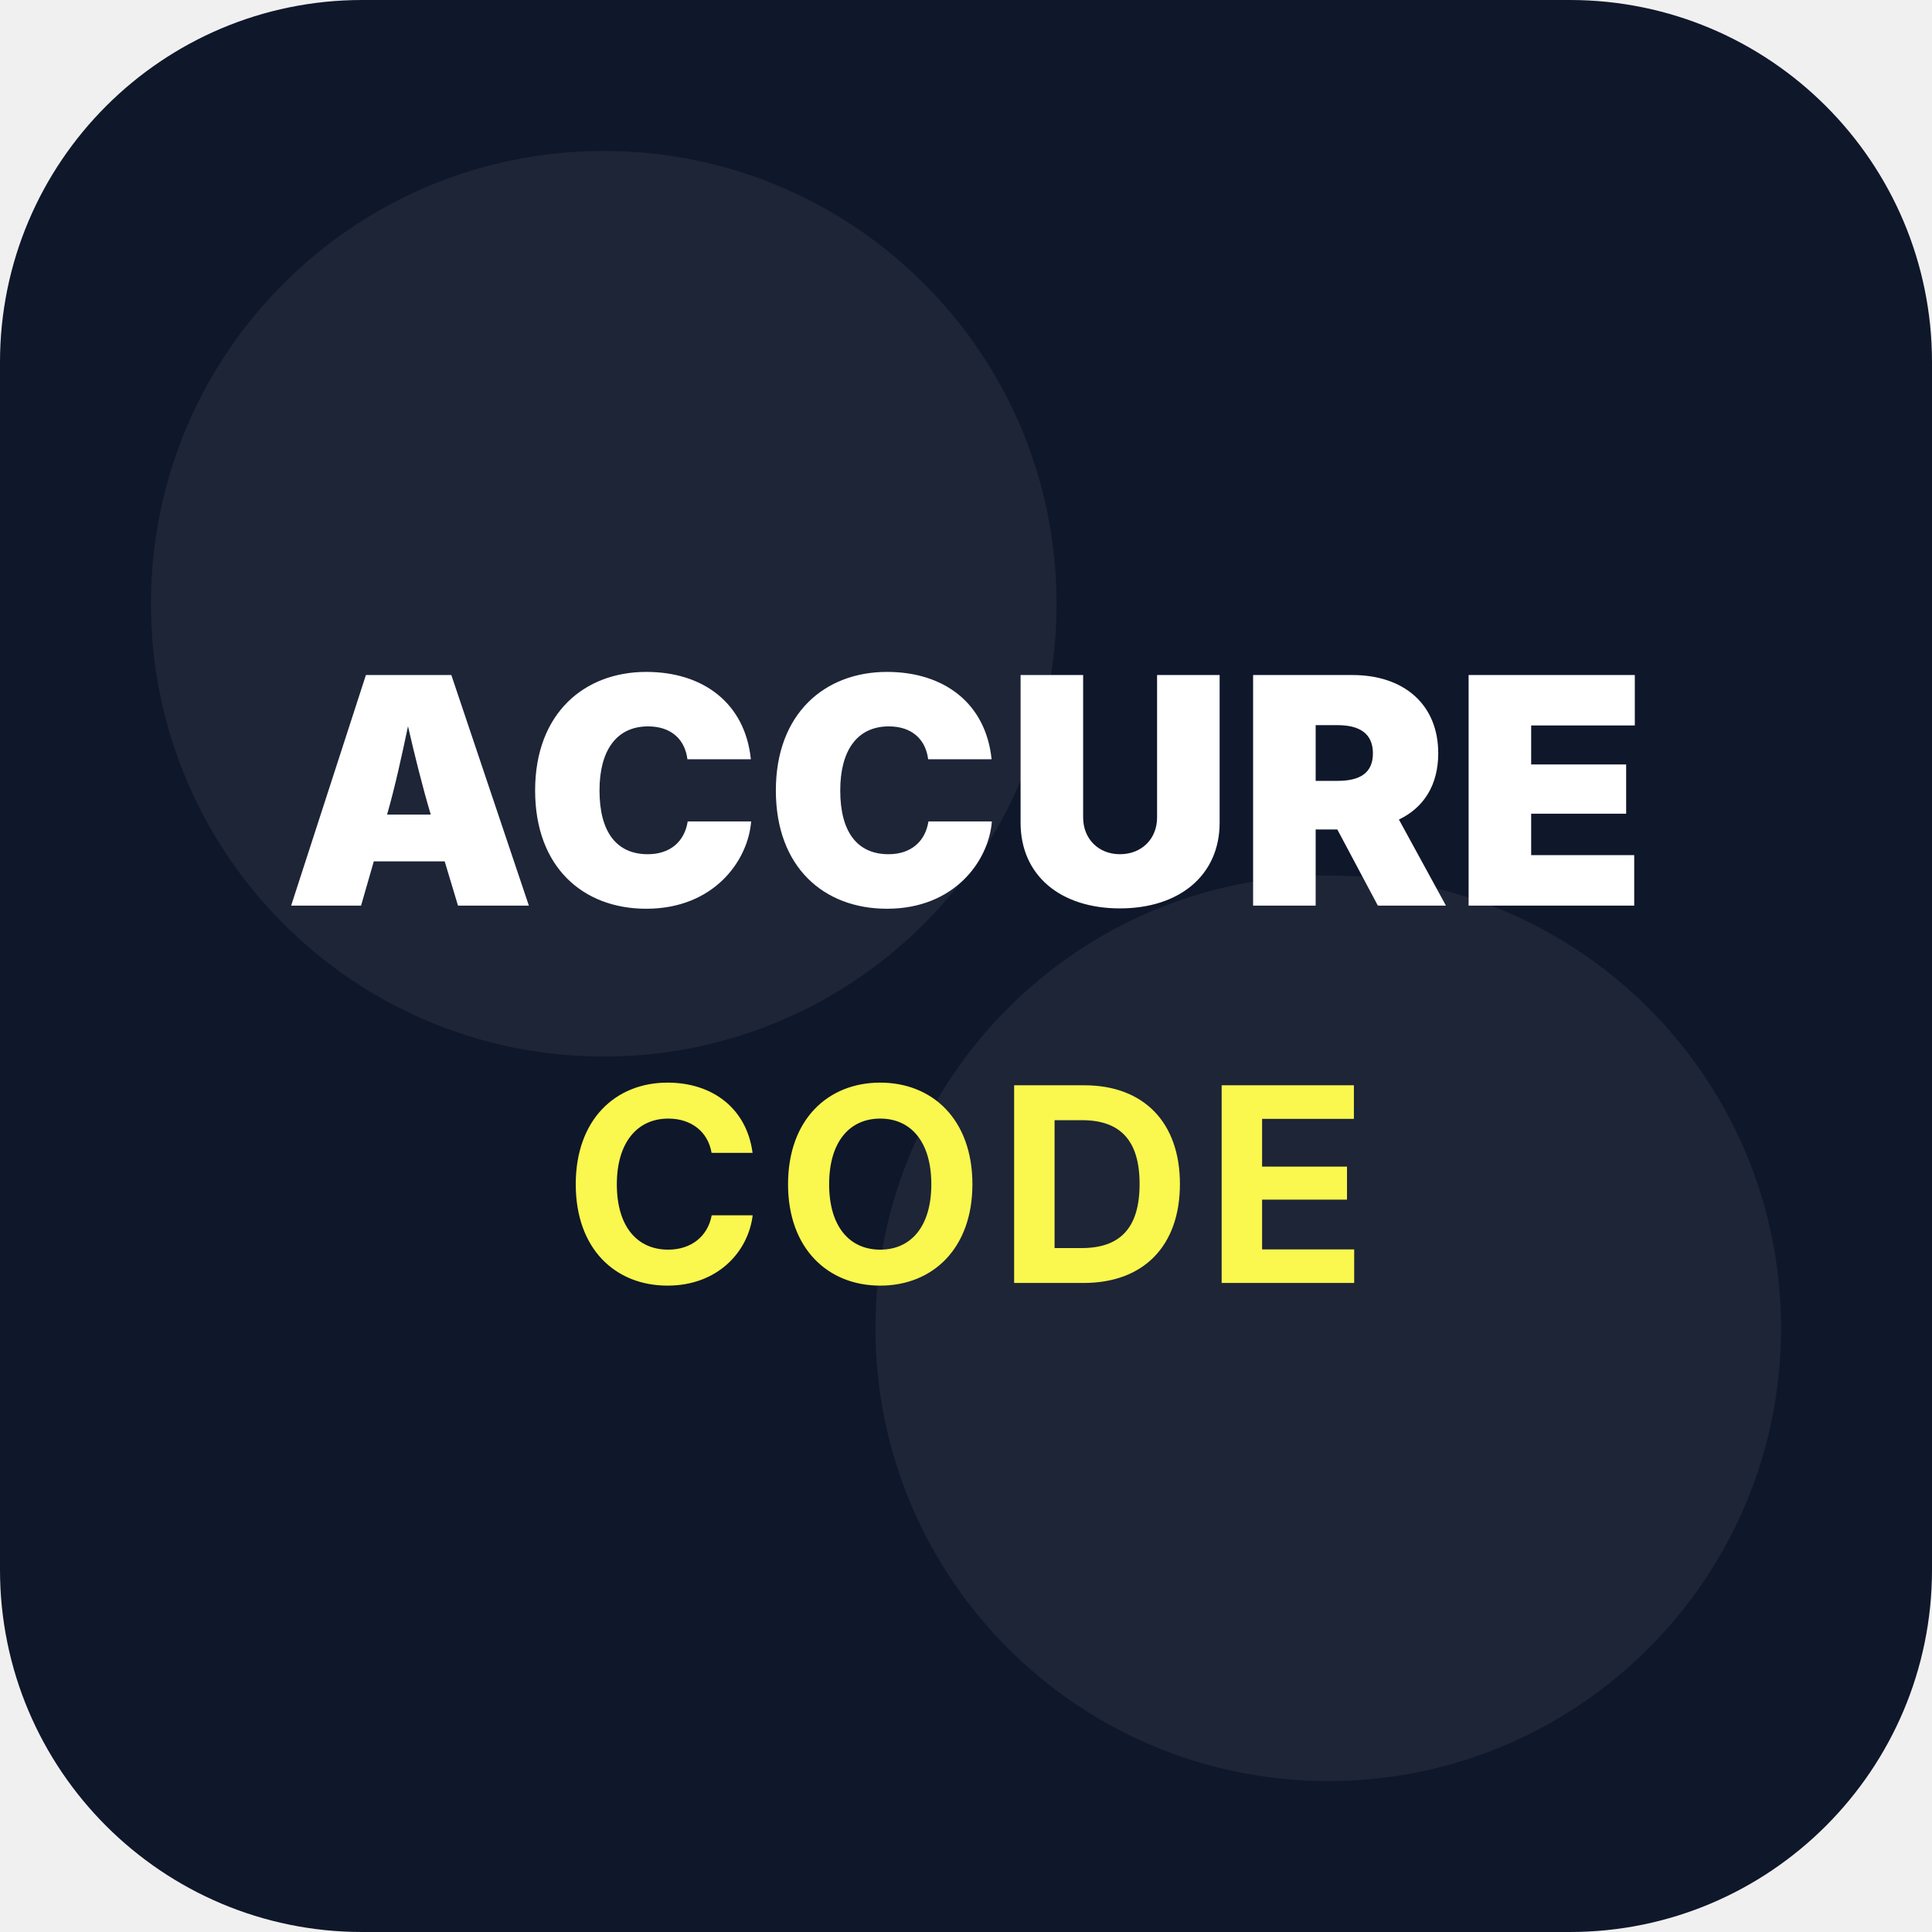
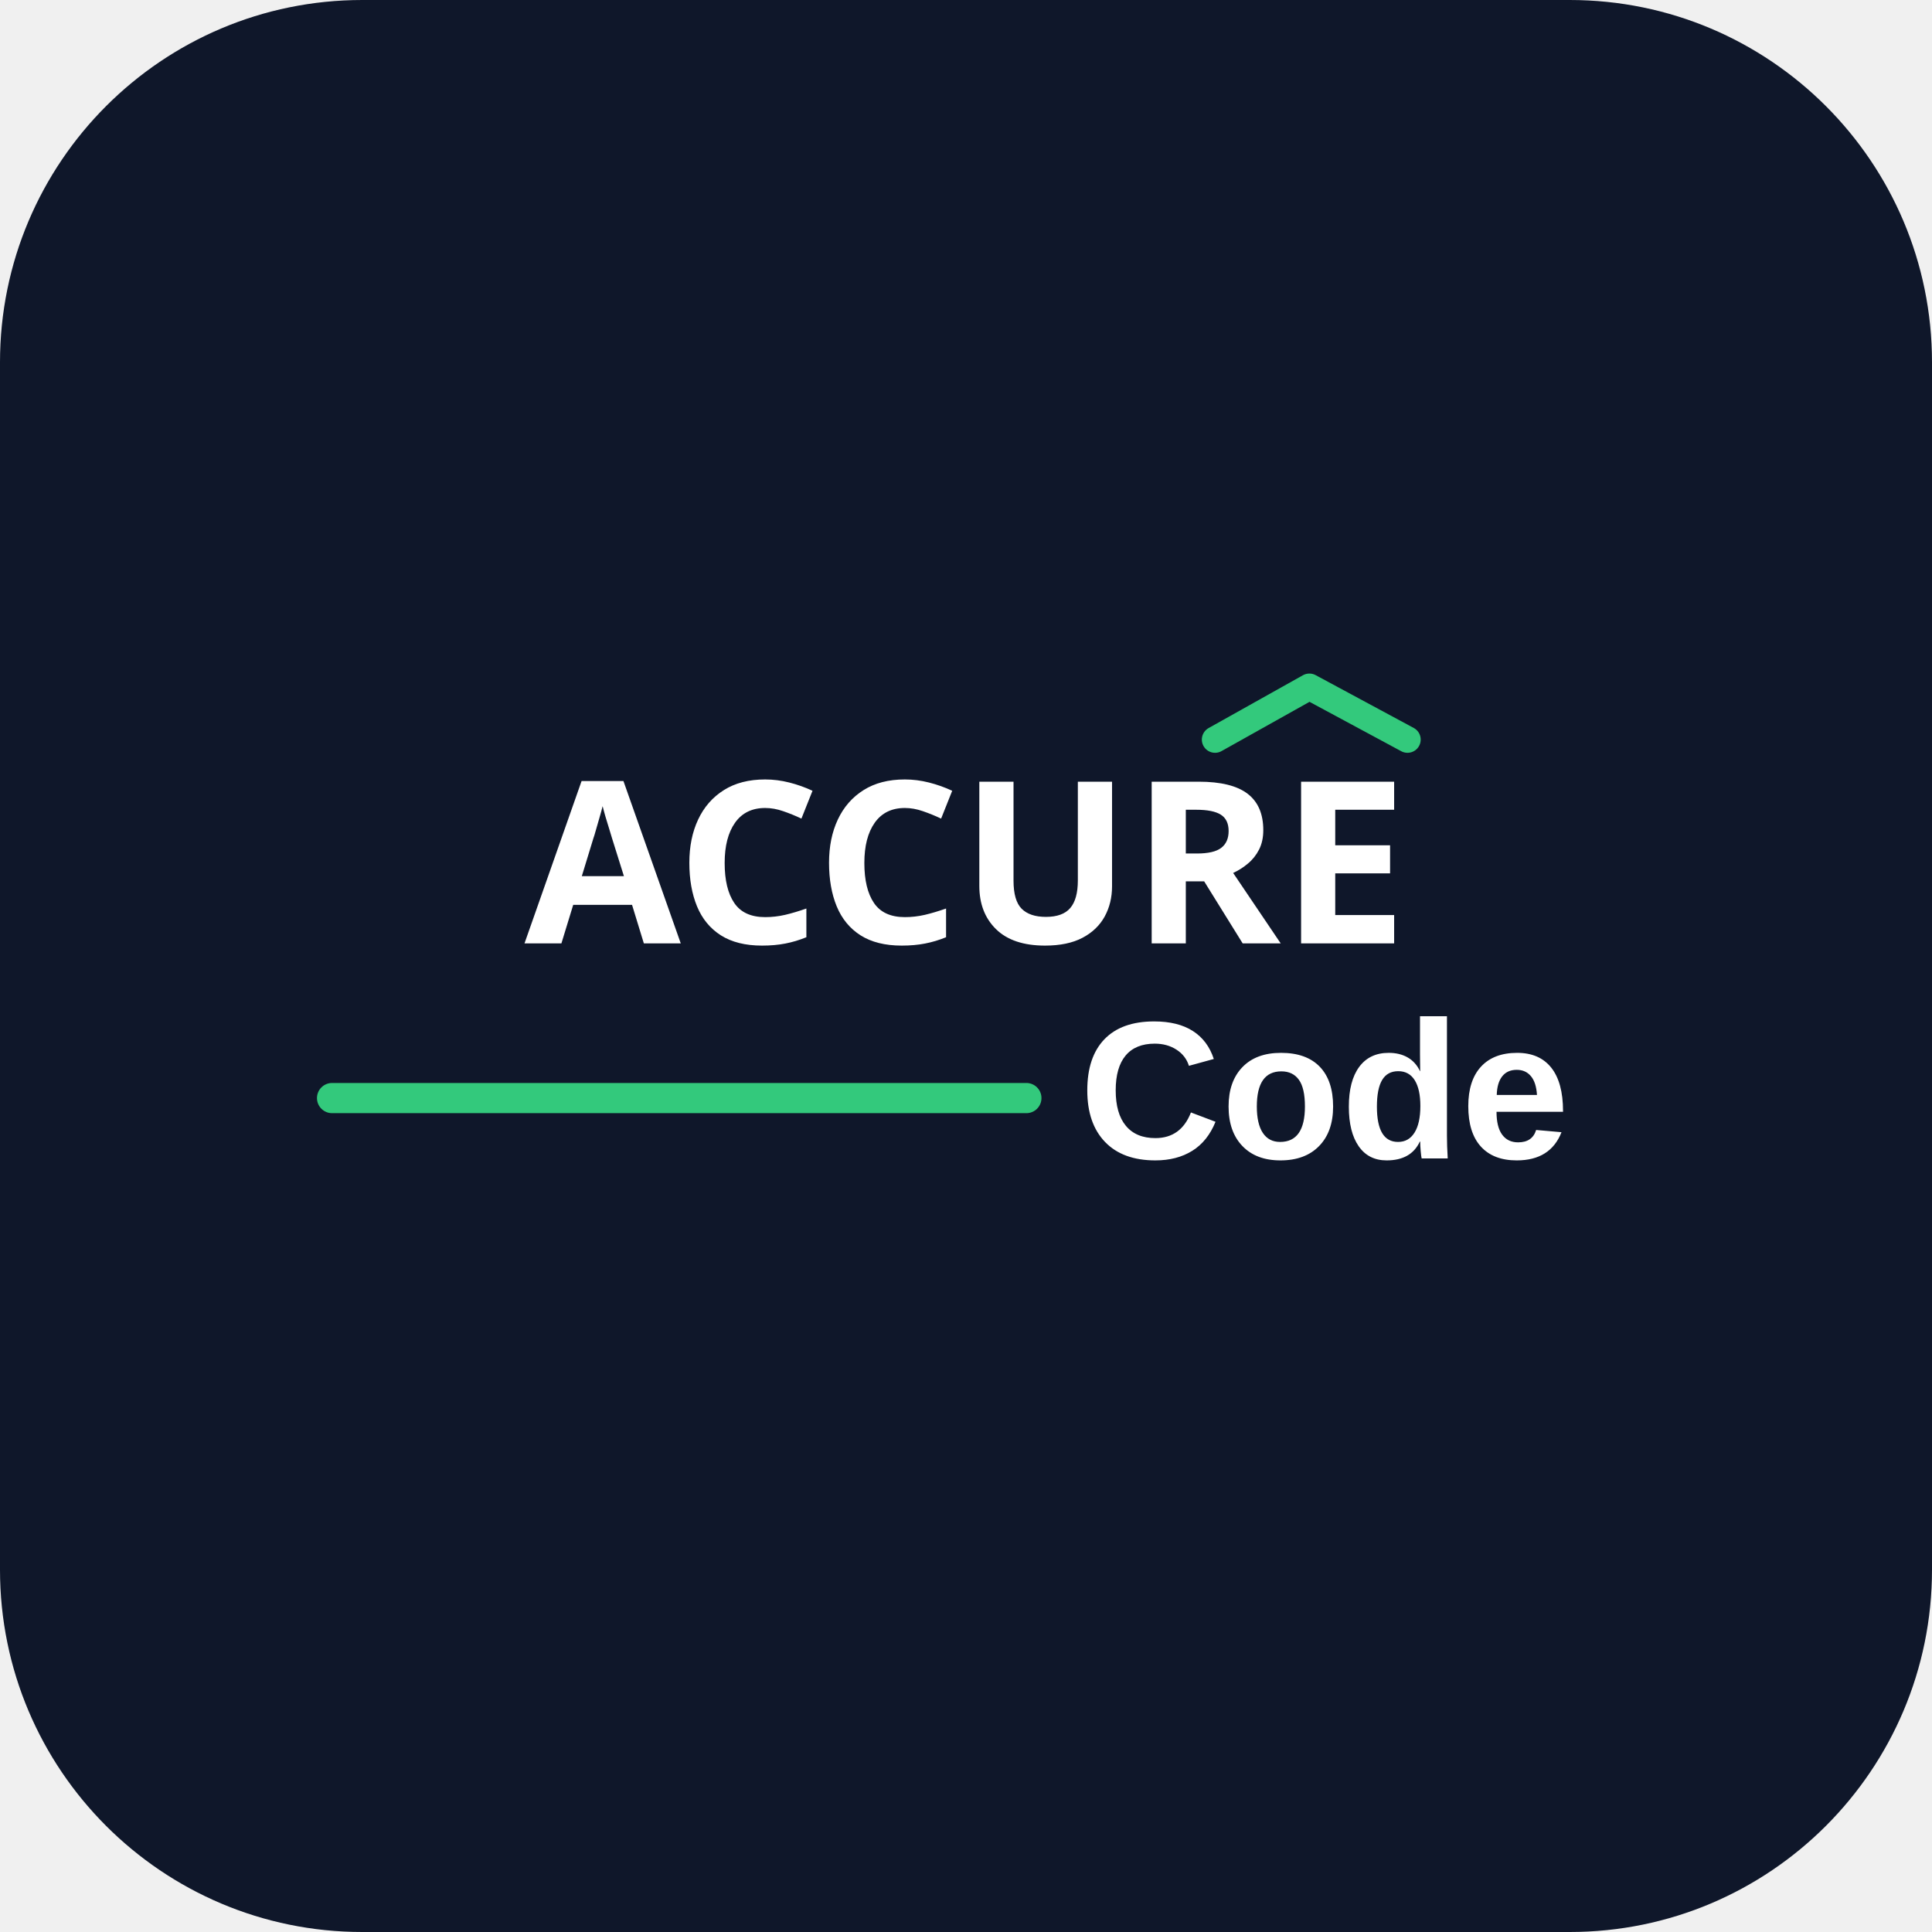
<svg xmlns="http://www.w3.org/2000/svg" width="512" height="512" viewBox="0 0 512 512" fill="none">
  <rect width="512" height="512" rx="96" fill="#0F172A" />
-   <circle cx="160" cy="160" r="120" fill="white" opacity="0.06" />
-   <circle cx="352" cy="352" r="120" fill="white" opacity="0.06" />
-   <text x="256" y="240" font-family="system-ui, -apple-system, sans-serif" font-size="84" font-weight="900" fill="#FFFFFF" text-anchor="middle" letter-spacing="1">ACCURE</text>
-   <text x="256" y="340" font-family="system-ui, -apple-system, sans-serif" font-size="72" font-weight="700" fill="#FAF74F" text-anchor="middle" letter-spacing="3">CODE</text>
+   <text x="256" y="250" font-family="Ethnocentric, sans-serif" font-size="60" font-weight="bold" fill="#FFFFFF" text-anchor="middle">ACCURE</text>
+   <path d="M 322 196 L 347 182 L 373 196" stroke="#33C97C" stroke-width="7" fill="none" stroke-linecap="round" stroke-linejoin="round" />
+   <line x1="88" y1="291" x2="272" y2="291" stroke="#33C97C" stroke-width="8" stroke-linecap="round" />
+   <text x="416" y="307" font-family="Arial, sans-serif" font-size="52" font-weight="bold" fill="#FFFFFF" text-anchor="end">Code</text>
</svg>
